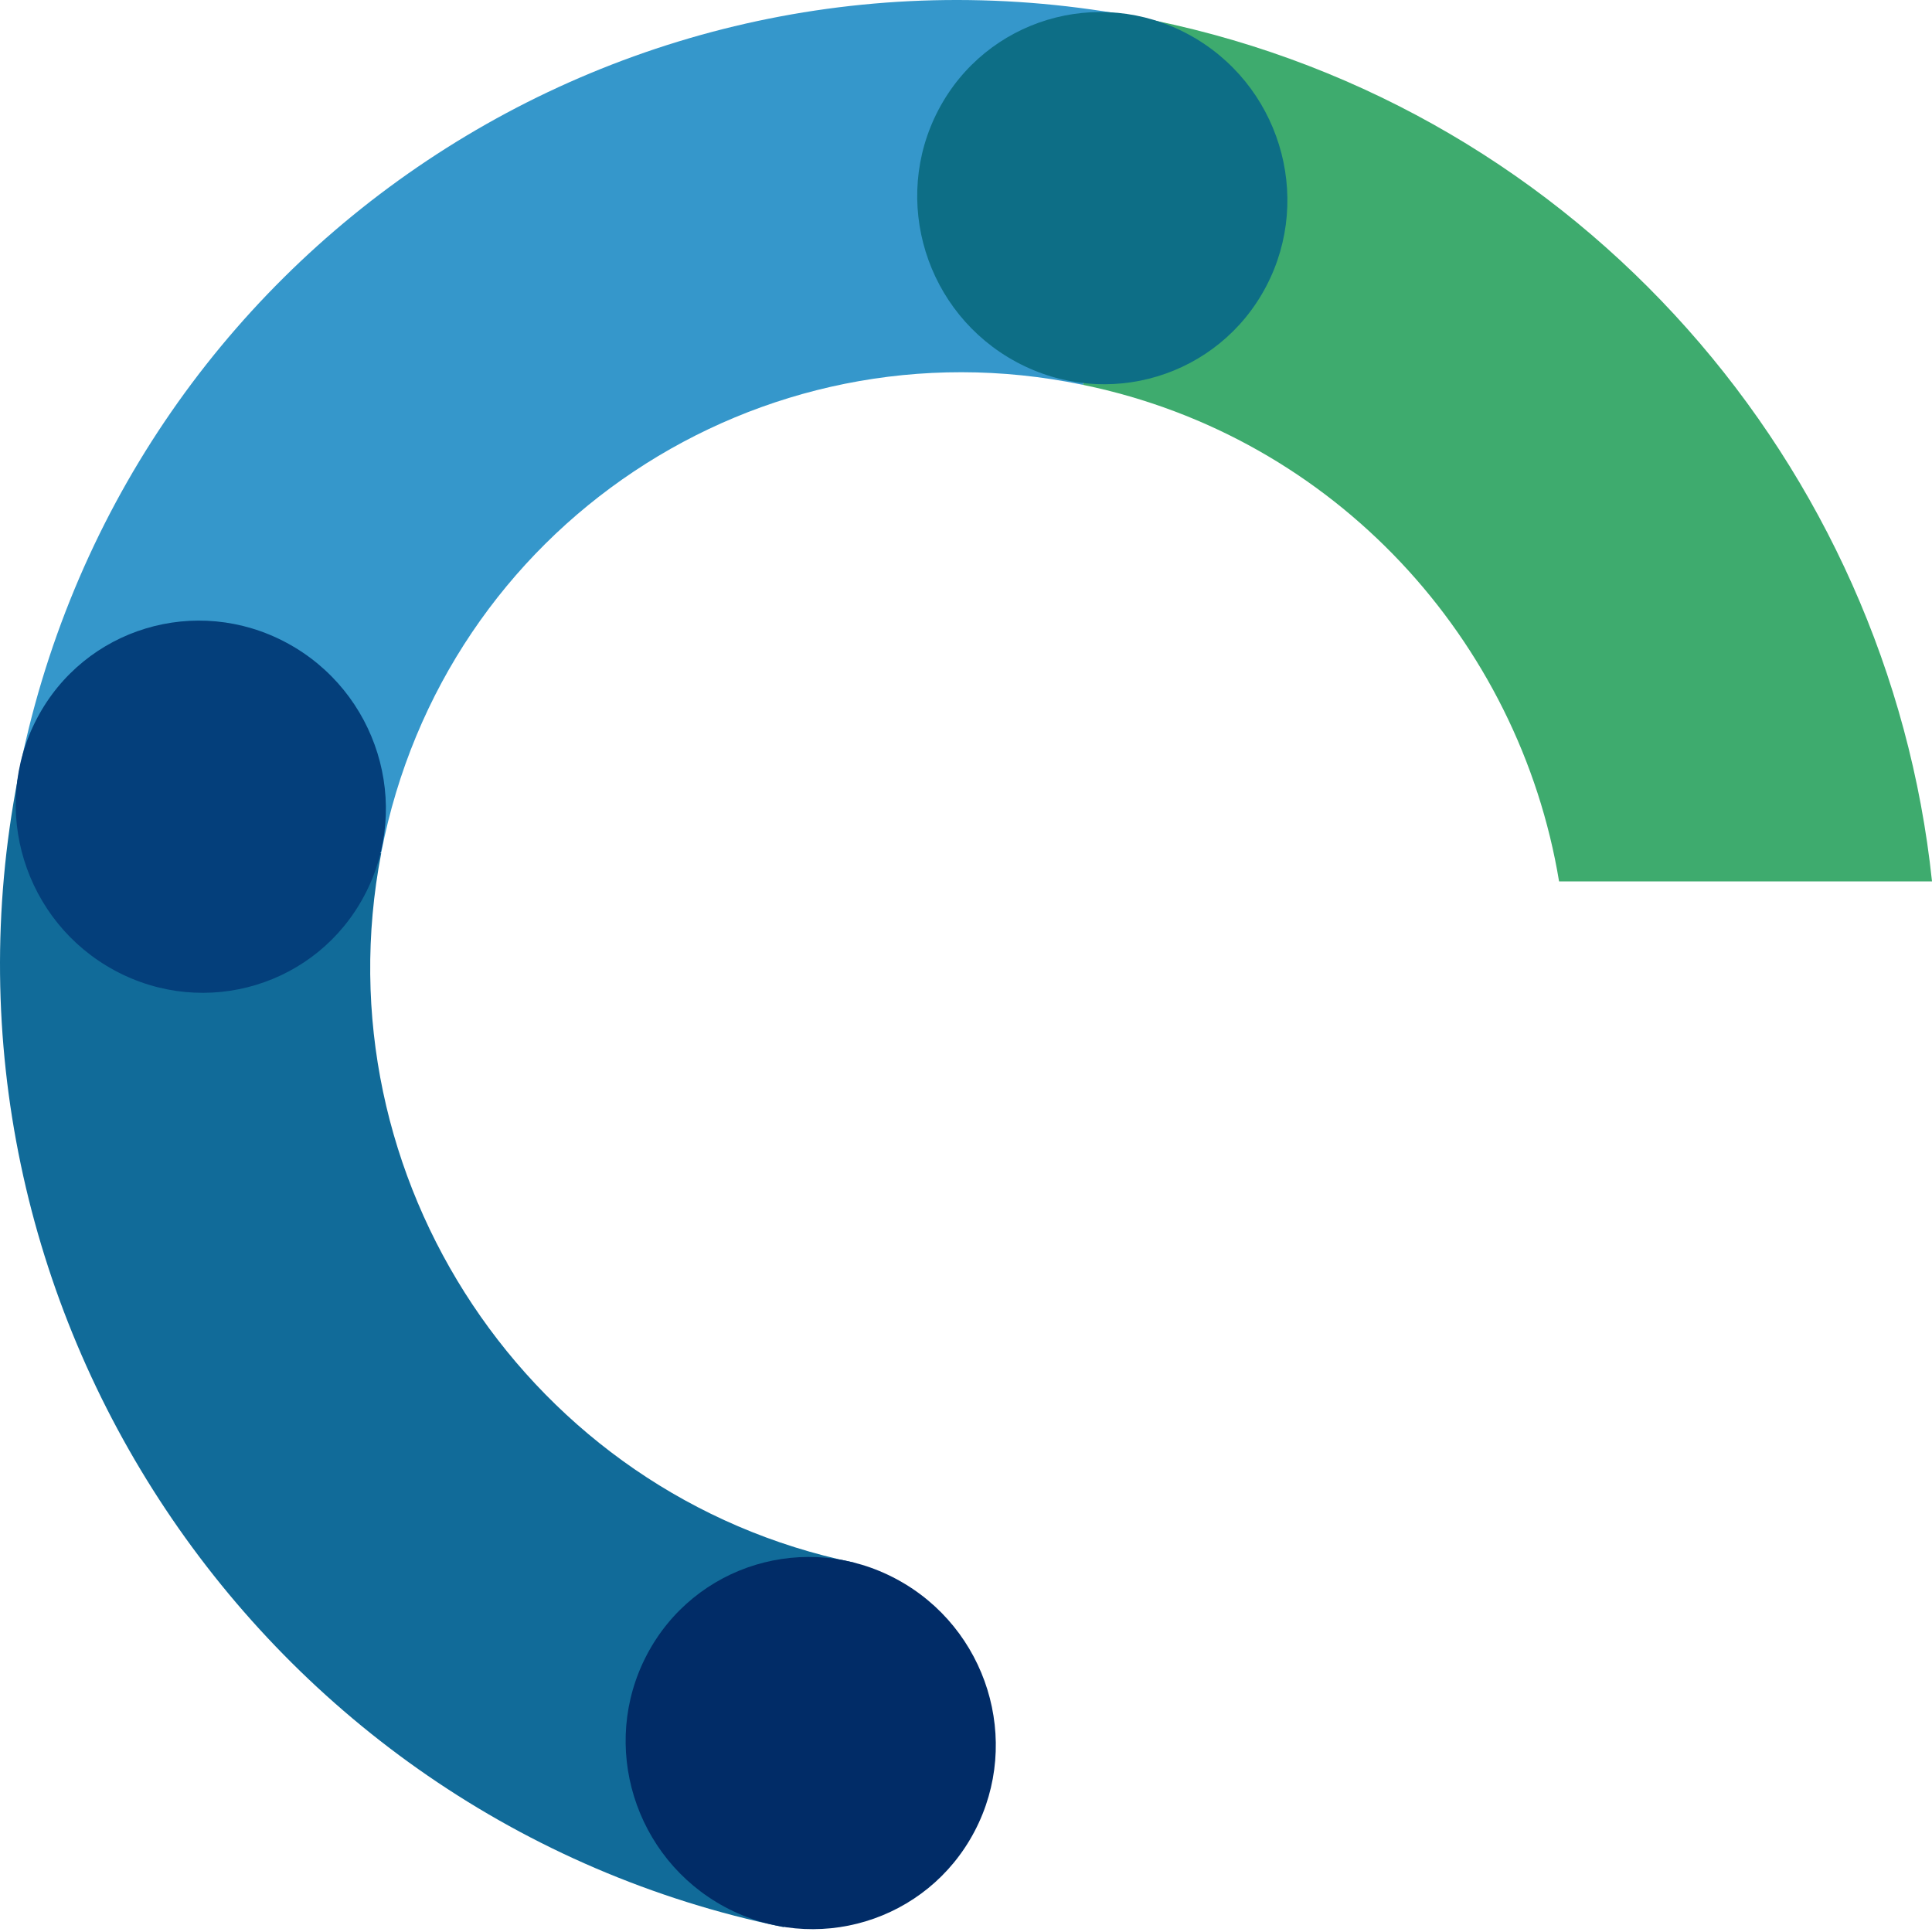
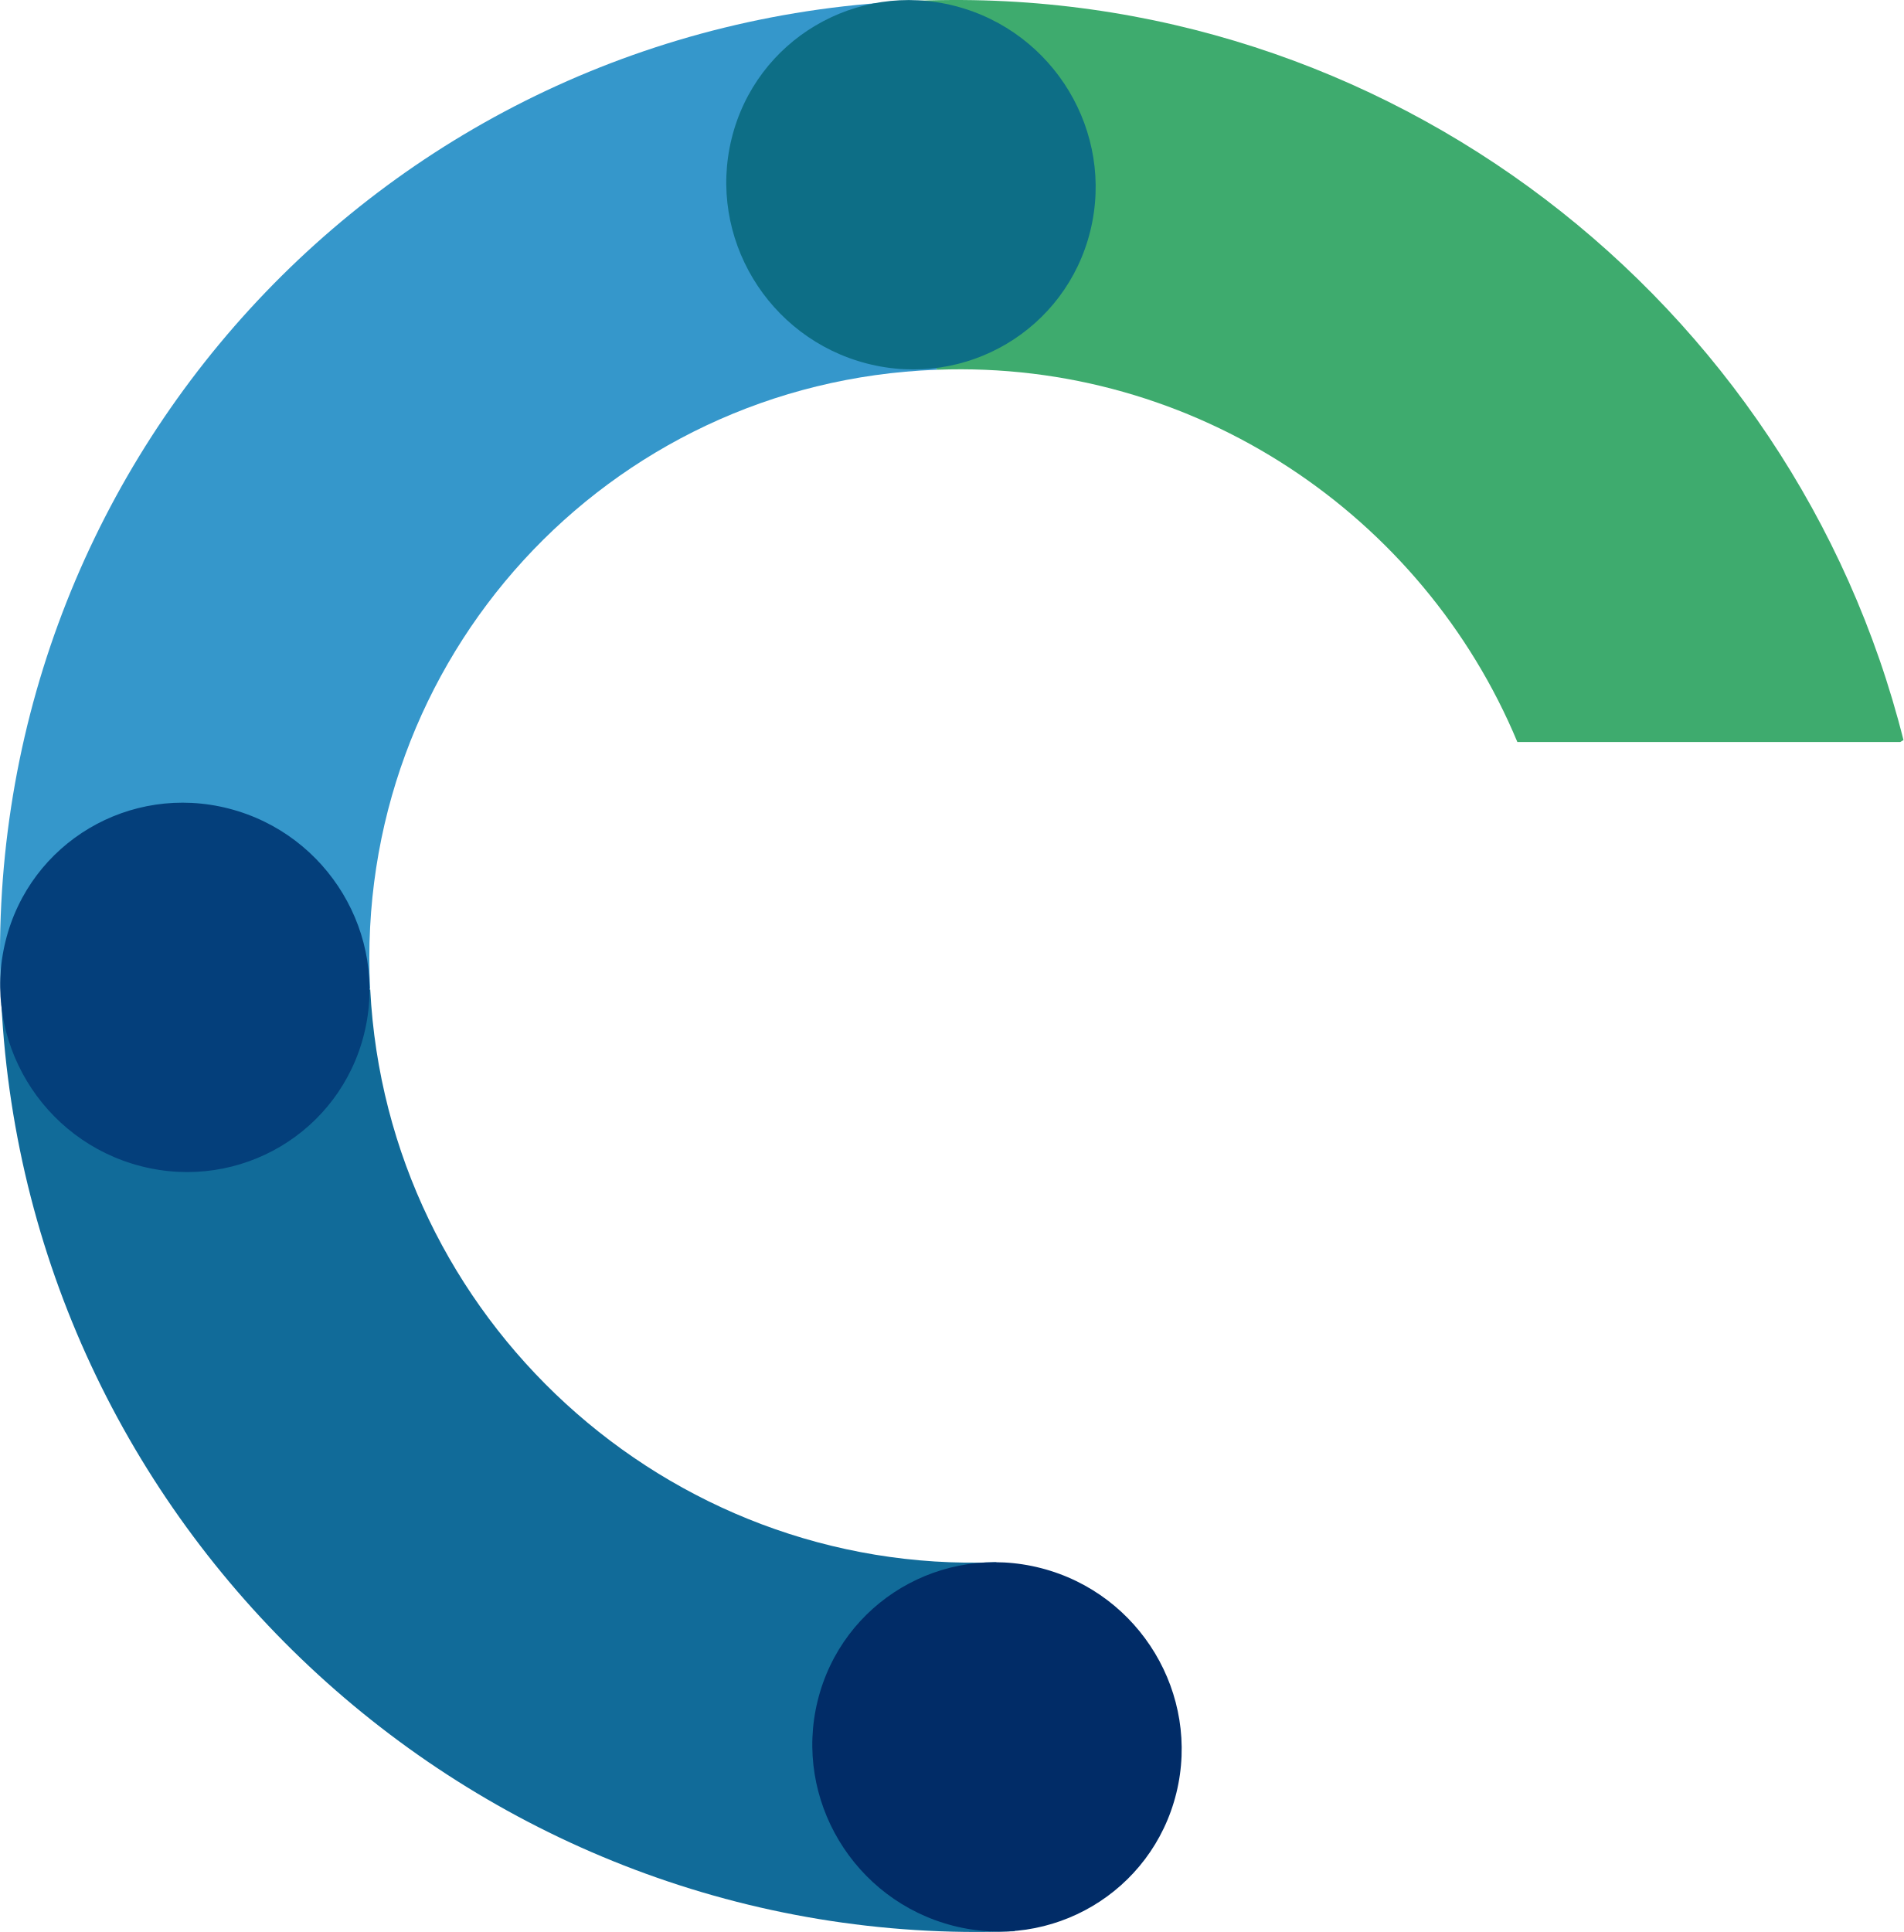
- <svg xmlns="http://www.w3.org/2000/svg" width="225" height="225" viewBox="0 0 225 225" fill="none">
-   <path fill-rule="evenodd" clip-rule="evenodd" d="M134.422 2.382C184.22 12.67 219.928 54.378 225 102.646H181.569C176.934 74.604 155.518 50.892 126.185 44.833C126.162 44.828 126.138 44.823 126.115 44.818L134.352 2.367C134.375 2.373 134.399 2.377 134.422 2.382Z" fill="#3EAB6E" />
-   <path d="M91.199 224.425C30.117 211.808 -9.767 151.915 2.085 90.633L44.395 99.373C37.093 137.212 61.721 174.184 99.436 181.976C99.459 181.981 99.483 181.986 99.506 181.99L91.269 224.44C91.246 224.436 91.223 224.432 91.199 224.425Z" fill="#116B99" />
-   <path d="M2.1 90.502C13.995 29.195 73.174 -10.272 134.279 2.351C134.302 2.356 134.326 2.361 134.349 2.366L126.112 44.816C126.089 44.812 126.065 44.806 126.042 44.801C88.304 37.005 51.756 61.38 44.41 99.243C44.405 99.267 44.401 99.29 44.397 99.313L2.086 90.573C2.091 90.549 2.095 90.526 2.1 90.502Z" fill="#3597CB" />
-   <path d="M113.501 213.272C107.971 223.809 94.942 227.751 84.403 222.076C73.863 216.401 69.802 203.258 75.332 192.721C80.863 182.184 93.891 178.242 104.431 183.917C114.97 189.592 119.031 202.735 113.501 213.272Z" fill="#012C67" />
-   <path d="M42.471 104.225C36.94 114.763 23.913 118.704 13.373 113.029C2.833 107.354 -1.228 94.211 4.303 83.674C9.833 73.137 22.861 69.195 33.401 74.87C43.941 80.546 48.002 93.688 42.471 104.225Z" fill="#043F7B" />
-   <path d="M147.458 33.351C141.927 43.888 128.9 47.83 118.36 42.155C107.82 36.48 103.759 23.337 109.289 12.8C114.82 2.263 127.848 -1.679 138.388 3.996C148.928 9.671 152.989 22.814 147.458 33.351Z" fill="#0D6E86" />
+ <svg xmlns="http://www.w3.org/2000/svg" width="403" height="409" viewBox="0 0 403 409" fill="none">
+   <path d="M194.536 0.149C293.571 -3.6 379.662 63.794 403 156.672L402.325 157.076L321.249 157.075C301.281 109.163 253.047 76.204 198.439 78.271C198.395 78.273 198.352 78.274 198.309 78.275L194.406 0.153C194.449 0.151 194.493 0.15 194.536 0.149Z" fill="#3EAB6E" />
+   <path d="M214.704 408.846C101.961 413.117 5.992 325.18 0.289 212.417L78.385 209.46C81.933 279.079 141.188 333.359 210.801 330.724C210.844 330.723 210.889 330.721 210.932 330.719L214.832 408.842C214.79 408.844 214.748 408.847 214.704 408.846Z" fill="#116B99" />
+   <path d="M0.259 212.18C-5.377 99.353 81.486 4.426 194.272 0.156C194.315 0.154 194.359 0.153 194.402 0.151L198.304 78.275C198.261 78.277 198.217 78.278 198.174 78.279C128.519 80.916 74.873 139.542 78.355 209.223C78.356 209.267 78.359 209.311 78.362 209.353L0.266 212.31C0.265 212.266 0.262 212.223 0.259 212.18Z" fill="#3597CB" />
+   <path d="M249.048 379.605C243.894 400.505 222.717 413.066 201.75 407.66C180.782 402.254 167.962 380.927 173.117 360.027C178.271 339.126 199.447 326.566 220.415 331.972C241.382 337.378 254.202 358.705 249.048 379.605Z" fill="#012C67" />
+   <path d="M77.105 218.813C71.951 239.714 50.775 252.274 29.807 246.867C8.839 241.461 -3.981 220.135 1.174 199.234C6.328 178.334 27.504 165.773 48.471 171.179C69.44 176.587 82.259 197.912 77.105 218.813Z" fill="#043F7B" />
+   <path d="M230.834 48.9C225.68 69.801 204.504 82.361 183.536 76.955C162.568 71.548 149.748 50.222 154.902 29.321C160.057 8.42 181.233 -4.14 202.2 1.267C223.169 6.673 235.988 28 230.834 48.9Z" fill="#0D6E86" />
</svg>
